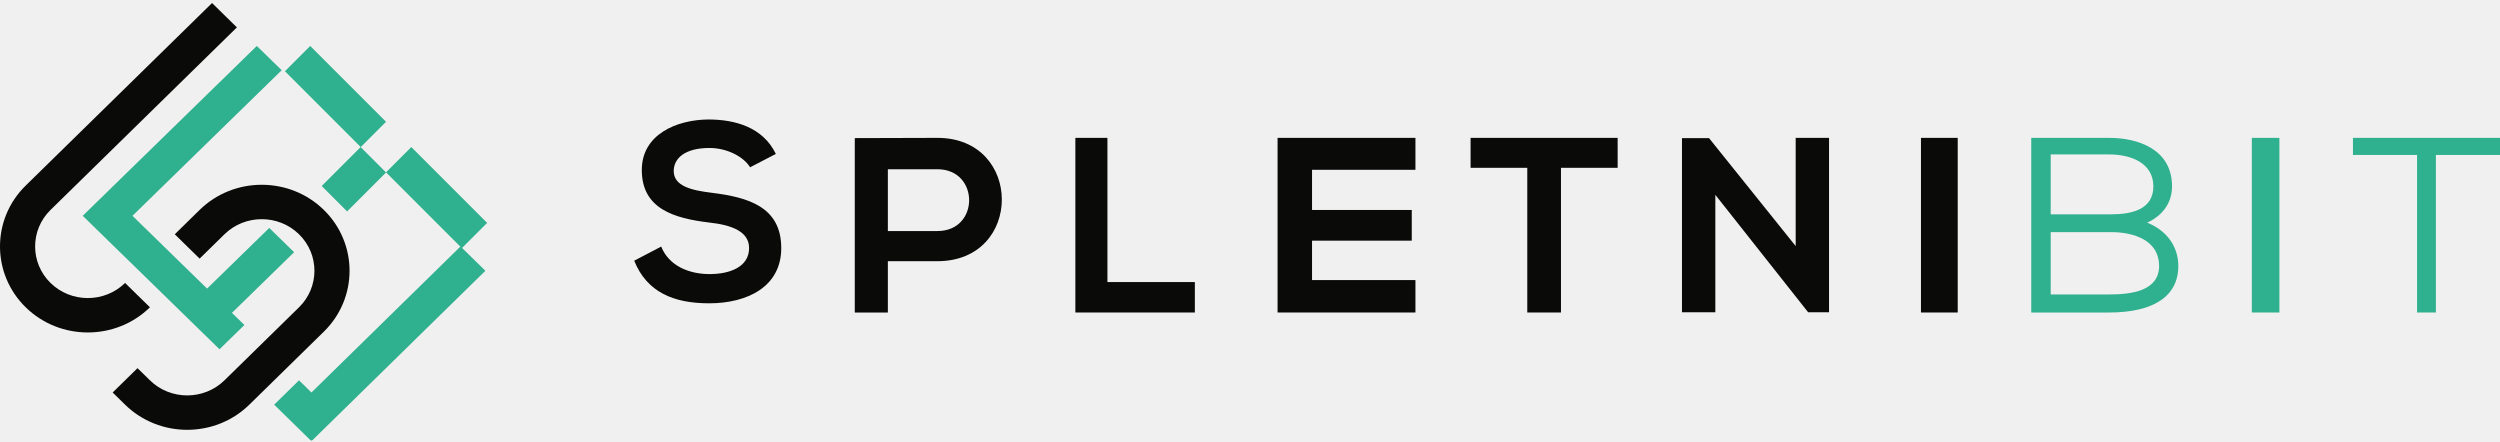
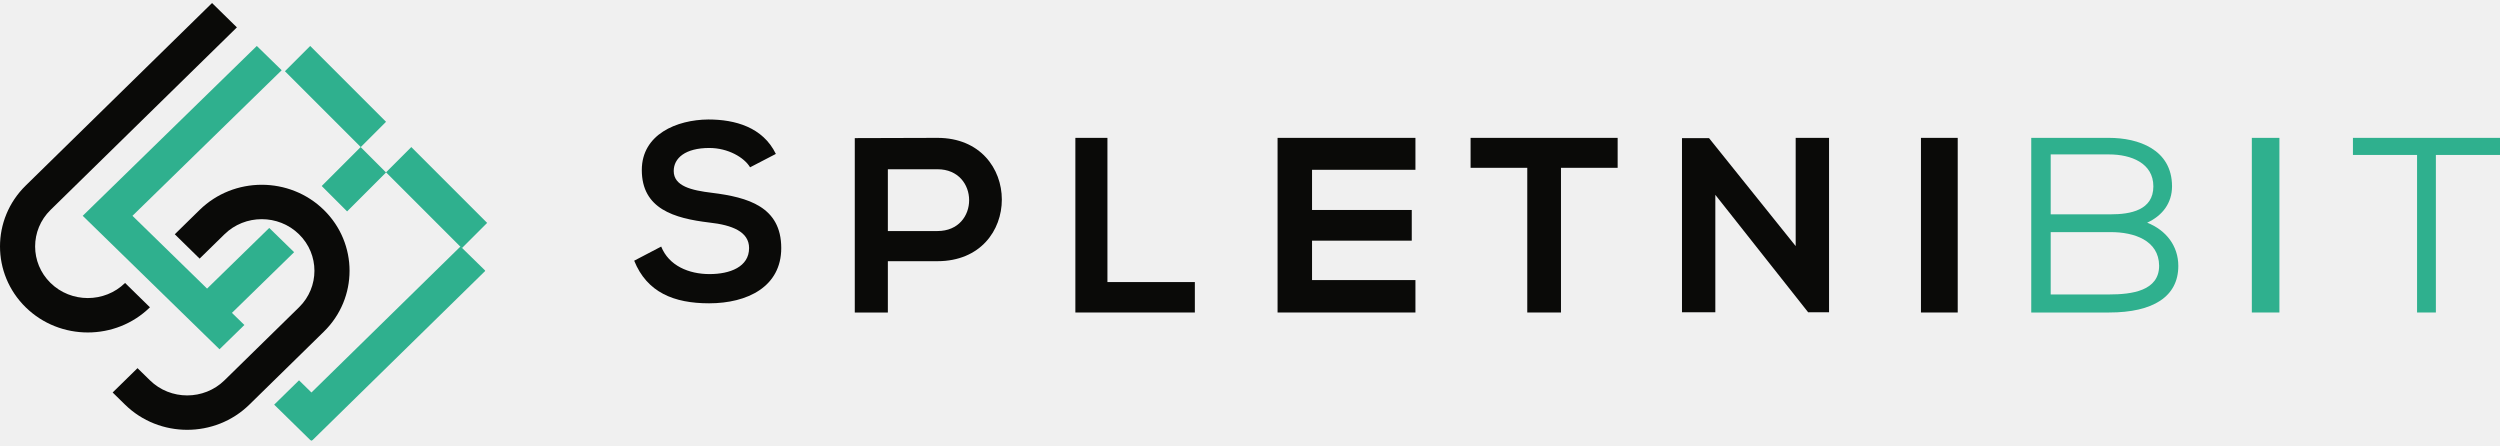
- <svg xmlns="http://www.w3.org/2000/svg" xmlns:xlink="http://www.w3.org/1999/xlink" width="272px" height="48px" viewBox="0 0 272 48" version="1.1">
+ <svg xmlns="http://www.w3.org/2000/svg" xmlns:xlink="http://www.w3.org/1999/xlink" width="320px" height="57px" viewBox="0 0 320 57" version="1.1">
  <defs>
-     <polygon id="path-1" points="2613.76 0.307 2613.76 832.231 0.001 832.231 0.001 0.307 2613.76 0.307" />
-     <polygon id="path-3" points="0 888.901 0 0.795 2614.326 0.795 2614.326 888.901 7.58819819e-14 888.901" />
-     <polygon id="path-5" points="8.15731016e-14 916.993 8.15731016e-14 0.147 2614.326 0.147 2614.326 916.993 0 916.993" />
-     <polygon id="path-7" points="26.405 0.33 0 0.33 0 47.941 52.81 47.941 52.81 0.33 26.405 0.33" />
+     <polygon id="path-1" points="31.065 0.388 0 0.388 0 56.401 62.129 56.401 62.129 0.388 31.065 0.388" />
  </defs>
  <g id="Page-1" stroke="none" stroke-width="1" fill="none" fill-rule="evenodd">
-     <g id="Spletnibit-home" transform="translate(-150, -37)">
-       <g id="Page-1" transform="translate(1263.319, 750.3488) rotate(-350) translate(-1263.319, -750.3488) translate(-44.18067, 210.8488)">
-         <g id="Group-50" transform="translate(0, 89.3921)" fill="#F5F5F5">
-           <path d="M2518.829,541.071 C2343.195,557.519 2132.009,451.334 1854.211,206.857 C1820.539,177.254 1784.676,149.53 1747.622,124.461 C1665.264,68.678 1574.592,31.224 1478.116,13.14 C1383.171,-4.653 1284.794,-3.317 1185.717,17.12 C1079.151,38.914 970.21,87.381 852.672,165.282 C732.195,245.134 638.998,361.367 548.87,473.774 L534.797,491.316 C476.498,563.863 407.829,646.537 330.582,709.533 C294.537,738.927 256.134,760.236 216.436,772.869 C152.417,793.244 84.43,802.977 0,803.579 L0,805.699 C84.639,805.094 152.859,795.344 217.083,774.905 C257.039,762.189 295.68,740.754 331.932,711.189 C409.339,648.063 478.093,565.288 536.461,492.656 L550.536,475.111 C640.562,362.831 733.652,246.73 853.853,167.064 C971.156,89.314 1079.852,40.953 1186.146,19.212 C1385.006,-21.808 1583.981,16.201 1746.424,126.23 C1783.407,151.25 1819.196,178.918 1852.802,208.462 C1994.26,332.954 2115.928,420.026 2224.758,474.652 C2333.351,529.157 2429.611,551.587 2519.03,543.197 C2551.419,540.16 2583.096,532.994 2614.327,521.595 L2614.327,519.321 C2583.028,530.817 2551.282,538.028 2518.829,541.071" id="Fill-48" />
-         </g>
-         <g id="Group-53" transform="translate(0, 73.70927)">
+     <g id="Kontakt" transform="translate(-150, -37)">
+       <g id="logo" transform="translate(150, 37)">
+         <path d="M96.01,21.415 C95.256,20.146 93.182,18.941 90.793,18.941 C87.713,18.941 86.236,20.241 86.236,21.89 C86.236,23.825 88.499,24.364 91.139,24.681 C95.727,25.252 100,26.456 100,31.753 C100,36.7 95.664,38.824 90.762,38.824 C86.268,38.824 82.811,37.428 81.176,33.369 L84.633,31.561 C85.608,34.004 88.153,35.083 90.824,35.083 C93.433,35.083 95.883,34.163 95.883,31.753 C95.883,29.66 93.716,28.804 90.793,28.485 C86.299,27.946 82.151,26.742 82.151,21.763 C82.151,17.197 86.613,15.326 90.667,15.294 C94.093,15.294 97.644,16.277 99.31,19.702 L96.01,21.415" id="Fill-1" fill="#0A0A08" />
+         <path d="M113.646,29.573 L119.997,29.573 C125.416,29.573 125.385,21.664 119.997,21.664 L113.646,21.664 L113.646,29.573 Z M119.997,33.432 L113.646,33.432 L113.646,40 L109.412,40 L109.412,17.678 C112.94,17.678 116.468,17.647 119.997,17.647 C130.965,17.647 130.998,33.432 119.997,33.432 L119.997,33.432 Z" id="Fill-2" fill="#0A0A08" />
+         <polyline id="Fill-3" fill="#0A0A08" points="141.751 17.647 141.751 36.104 152.941 36.104 152.941 40 137.647 40 137.647 17.647 141.751 17.647" />
+         <path d="M181.176,40 L163.529,40 L163.529,17.647 L181.176,17.647 L181.176,21.734 L167.941,21.734 L167.941,26.877 L180.705,26.877 L180.705,30.805 L167.941,30.805 L167.941,35.85 L181.176,35.85 L181.176,40" id="Fill-4" fill="#0A0A08" />
+         <path d="M195.491,21.48 L188.235,21.48 L188.235,17.647 L207.059,17.647 L207.059,21.48 L199.805,21.48 L199.805,40 L195.491,40 L195.491,21.48" id="Fill-5" fill="#0A0A08" />
+         <polyline id="Fill-6" fill="#0A0A08" points="229.847 17.647 234.118 17.647 234.118 39.968 231.466 39.968 231.466 40 219.562 24.939 219.562 39.968 215.294 39.968 215.294 17.679 218.755 17.679 229.847 31.499 229.847 17.647" />
+         <polygon id="Fill-7" fill="#0A0A08" points="245.882 40 250.588 40 250.588 17.647 245.882 17.647" />
+         <path d="M270.199,27.433 C272.678,27.433 275.63,26.917 275.63,23.855 C275.63,20.876 272.783,19.766 269.965,19.766 L262.489,19.766 L262.489,27.433 L270.199,27.433 Z M269.965,37.69 C272.885,37.69 276.369,37.23 276.369,34.01 C276.337,30.761 273.161,29.711 270.199,29.711 L262.489,29.711 L262.489,37.69 L269.965,37.69 Z M260,40 L260,17.647 L269.965,17.647 C273.679,17.647 278.02,19.11 278.02,23.855 C278.02,25.958 276.822,27.594 274.837,28.503 C277.288,29.474 278.824,31.5 278.824,34.042 C278.824,37.965 275.595,40 269.965,40 L260,40 L260,40 Z" id="Fill-8" fill="#2FB08E" />
+         <polygon id="Fill-9" fill="#2FB08E" points="288.235 40 291.765 40 291.765 17.647 288.235 17.647" />
+         <polyline id="Fill-10" fill="#2FB08E" points="309.384 40 309.384 19.833 301.176 19.833 301.176 17.647 320 17.647 320 19.833 311.792 19.833 311.792 40 309.384 40" />
+         <g id="Group-19" />
+         <g id="Group">
+           <polyline id="Fill-11" fill="#2FB08E" points="13.771 24.518 12.179 26.07 10.588 27.624 28.097 44.706 31.28 41.599 29.688 40.047 37.647 32.281 34.464 29.176 26.505 36.941 16.955 27.624 36.056 8.989 32.872 5.882 13.771 24.518" />
+           <polyline id="Fill-12" fill="#2FB08E" points="39.706 5.882 36.471 9.118 46.177 18.824 49.412 15.588 39.706 5.882" />
+           <polyline id="Fill-13" fill="#2FB08E" points="62.353 28.529 52.647 18.824 49.412 22.058 59.116 31.765 62.353 28.529" />
+           <polyline id="Fill-14" fill="#2FB08E" points="41.176 23.809 44.428 27.059 49.412 22.075 46.162 18.824 41.176 23.809" />
          <mask id="mask-2" fill="white">
            <use xlink:href="#path-1" />
          </mask>
-           <g id="Clip-52" />
-           <path d="M2520.383,529.991 C2431.039,539.174 2334.424,517.437 2225.028,463.547 C2115.203,409.448 1992.023,322.719 1848.45,198.404 C1814.256,168.819 1777.83,141.419 1740.18,116.966 C1656.439,62.521 1564.56,26.644 1467.1,10.328 C1371.038,-5.748 1271.841,-2.471 1172.257,20.078 C1065.17,44.168 956.447,95.255 839.87,176.261 C720.404,259.274 627.874,376.934 538.391,490.723 L527.66,504.361 C470.172,577.351 402.62,660.642 328.297,725.368 C293.257,755.886 255.624,778.776 216.448,793.401 C151.554,817.63 81.986,829.491 0.001,830.114 L0.001,832.231 C82.236,831.605 152.065,819.72 217.193,795.403 C256.611,780.685 294.463,757.665 329.698,726.978 C404.16,662.13 471.791,578.748 529.337,505.683 L540.069,492.045 C629.454,378.38 721.883,260.845 841.089,178.014 C957.434,97.168 1065.913,46.188 1172.725,22.16 C1372.524,-23.078 1573.632,11.229 1739.016,118.758 C1776.585,143.157 1812.932,170.498 1847.054,200.018 C1990.763,324.453 2114.093,411.28 2224.082,465.463 C2333.849,519.534 2430.836,541.335 2520.603,532.115 C2552.293,528.861 2583.26,521.635 2613.761,510.374 L2613.761,508.096 C2583.188,519.453 2552.145,526.728 2520.383,529.991" id="Fill-51" fill="#F5F5F5" mask="url(#mask-2)" />
-         </g>
-         <path d="M2523.018,575.295 C2433.289,585.337 2335.91,564.166 2225.298,510.599 C2114.271,456.83 1989.379,370.16 1843.489,245.64 C1808.775,216.027 1771.764,188.893 1733.491,164.989 C1648.327,111.768 1555.208,77.391 1456.72,62.813 C1359.505,48.424 1259.433,53.65 1159.304,78.355 C1051.553,104.816 942.997,158.638 827.434,242.898 C708.861,329.355 616.932,448.801 528.03,564.31 L520.753,573.766 C461.322,650.916 397.341,731.784 326.152,798.037 C291.935,829.885 255.061,854.404 216.556,870.921 C150.702,899.456 81.119,913.296 0,913.76 L0,915.877 C81.412,915.406 151.283,901.537 217.399,872.886 C256.129,856.275 293.208,831.617 327.607,799.605 C398.918,733.236 462.958,652.293 522.445,575.072 L529.722,565.616 C618.532,450.225 710.364,330.903 828.69,244.626 C944.024,160.533 1052.335,106.826 1159.815,80.432 C1360.62,30.887 1563.957,61.562 1732.359,166.805 C1770.546,190.65 1807.467,217.723 1842.103,247.267 C1988.134,371.907 2113.173,458.674 2224.371,512.524 C2335.354,566.271 2433.12,587.494 2523.255,577.42 C2554.264,573.954 2584.542,566.677 2614.327,555.538 L2614.327,553.248 C2584.463,564.487 2554.105,571.82 2523.018,575.295" id="Fill-54" fill="#F5F5F5" />
-         <g id="Group-58" transform="translate(0, 36.0705)">
-           <mask id="mask-4" fill="white">
-             <use xlink:href="#path-3" />
-           </mask>
-           <g id="Clip-57" />
-           <path d="M2525.087,510.861 C2345.093,532.556 2133.235,431.745 1838.125,183.981 C1802.873,154.393 1765.29,127.593 1726.423,104.323 C1639.853,52.461 1545.513,19.671 1446.023,6.865 C1347.662,-5.797 1246.752,1.372 1146.102,28.167 C1037.588,56.966 929.226,113.389 814.815,200.656 C697.119,290.429 605.81,411.428 517.508,528.446 L513.728,533.455 C449.638,618.357 391.119,694.037 323.939,760.43 C290.976,793.211 254.867,819.305 216.613,837.981 C150.872,870.295 79.702,886.355 -0,886.793 L-0,888.901 C80.04,888.47 151.522,872.359 217.555,839.9 C256.016,821.118 292.317,794.893 325.443,761.946 C392.721,695.458 451.289,619.714 515.434,534.745 L519.213,529.734 C607.429,412.829 698.646,291.95 816.11,202.354 C930.294,115.26 1038.415,58.959 1146.651,30.23 C1348.424,-23.49 1553.933,3.479 1725.327,106.154 C1764.098,129.368 1801.587,156.102 1836.752,185.615 C1985.07,310.139 2111.795,396.62 2224.168,450.003 C2336.345,503.29 2434.863,523.9 2525.341,512.98 C2555.66,509.325 2585.251,502.036 2614.326,491.054 L2614.326,488.76 C2585.167,499.846 2555.493,507.195 2525.087,510.861" id="Fill-56" fill="#F5F5F5" mask="url(#mask-4)" />
-         </g>
-         <g id="Group-61" transform="translate(0, 18.81939)">
-           <mask id="mask-6" fill="white">
-             <use xlink:href="#path-5" />
-           </mask>
-           <g id="Clip-60" />
-           <path d="M2527.135,500.919 C2436.714,512.618 2337.846,492.676 2224.862,439.944 C2111.483,387.026 1983.227,300.792 1832.764,176.315 C1796.992,146.725 1758.839,120.217 1719.359,97.524 C1631.376,46.944 1535.814,15.691 1435.325,4.635 C1335.826,-6.316 1234.073,2.799 1132.898,31.722 C1023.53,62.943 915.358,122.048 802.198,212.424 C685.299,305.783 594.586,428.646 506.861,547.464 L506.707,547.674 C452.101,621.62 390.211,705.43 321.728,777.696 C289.748,811.556 254.405,839.259 216.681,860.036 C151.359,896.127 78.604,914.518 -0.001,914.877 L-0.001,916.993 C78.965,916.63 152.072,898.175 217.71,861.908 C255.629,841.025 291.149,813.185 323.281,779.164 C391.849,706.806 453.782,622.939 508.424,548.943 L508.578,548.736 C596.222,430.027 686.85,307.277 803.529,214.093 C916.464,123.899 1024.395,64.918 1133.485,33.778 C1336.202,-24.179 1543.896,-0.881 1718.296,99.379 C1757.671,122.01 1795.726,148.45 1831.406,177.963 C1982.005,302.558 2110.415,388.885 2223.961,441.88 C2337.327,494.79 2436.582,514.788 2527.408,503.039 C2557.044,499.203 2585.951,491.915 2614.326,481.073 L2614.326,478.771 C2585.859,489.718 2556.864,497.072 2527.135,500.919" id="Fill-59" fill="#F5F5F5" mask="url(#mask-6)" />
-         </g>
-         <g id="Group-64" fill="#F5F5F5">
-           <path d="M2529.167,491.947 C2438.423,504.485 2338.81,485.134 2224.64,432.781 C2110.086,380.255 1980.149,294.178 1827.404,169.636 C1727.28,87.998 1613.96,35.117 1490.593,12.458 C1369.253,-9.833 1244.466,-1.815 1119.694,36.282 C1009.367,69.966 901.387,131.759 789.58,225.196 C673.405,322.279 583.264,447.127 496.094,567.863 C440.567,644.769 383.15,724.291 319.518,795.958 C233.809,892.491 122.587,943.377 -0,943.839 L-0,946.155 C47.654,946.099 93.59,938.453 137.299,923.248 C206.482,899.18 268.327,856.832 321.116,797.378 C384.816,725.631 442.267,646.063 497.822,569.116 C584.919,448.487 674.981,323.75 790.949,226.836 C902.534,133.588 1010.27,71.927 1120.316,38.327 C1371.223,-38.276 1628.458,10.183 1826.058,171.295 C1978.945,295.951 2109.031,382.122 2223.75,434.725 C2338.297,487.253 2438.291,506.662 2529.459,494.064 C2558.413,490.061 2586.643,482.767 2614.327,472.074 L2614.327,469.79 C2586.547,480.588 2558.223,487.931 2529.167,491.947" id="Fill-62" />
-         </g>
-       </g>
-       <g id="Spletni_Bit_logo_barva_horizontalno_vektor" transform="translate(150, 37)">
-         <path d="M81.608,18.202 C80.967,17.124 79.204,16.1 77.174,16.1 C74.556,16.1 73.301,17.205 73.301,18.607 C73.301,20.251 75.224,20.709 77.468,20.979 C81.368,21.464 85,22.487 85,26.99 C85,31.195 81.315,33 77.147,33 C73.327,33 70.389,31.814 69,28.364 L71.938,26.827 C72.767,28.904 74.93,29.82 77.201,29.82 C79.418,29.82 81.501,29.039 81.501,26.99 C81.501,25.211 79.658,24.483 77.174,24.213 C73.354,23.754 69.828,22.731 69.828,18.499 C69.828,14.617 73.621,13.027 77.067,13 C79.979,13 82.997,13.836 84.413,16.747 L81.608,18.202" id="Fill-1" fill="#0A0A08" />
-         <path d="M96.599,25.137 L101.997,25.137 C106.604,25.137 106.578,18.414 101.997,18.414 L96.599,18.414 L96.599,25.137 Z M101.997,28.417 L96.599,28.417 L96.599,34 L93,34 L93,15.026 C95.999,15.026 98.998,15 101.997,15 C111.321,15 111.348,28.417 101.997,28.417 L101.997,28.417 Z" id="Fill-2" fill="#0A0A08" />
-         <polyline id="Fill-3" fill="#0A0A08" points="120.488 15 120.488 30.689 130 30.689 130 34 117 34 117 15 120.488 15" />
-         <path d="M154,34 L139,34 L139,15 L154,15 L154,18.474 L142.75,18.474 L142.75,22.845 L153.599,22.845 L153.599,26.184 L142.75,26.184 L142.75,30.472 L154,30.472 L154,34" id="Fill-4" fill="#0A0A08" />
-         <path d="M166.168,18.258 L160,18.258 L160,15 L176,15 L176,18.258 L169.834,18.258 L169.834,34 L166.168,34 L166.168,18.258" id="Fill-5" fill="#0A0A08" />
-         <polyline id="Fill-6" fill="#0A0A08" points="195.37 15 199 15 199 33.973 196.746 33.973 196.746 34 186.628 21.198 186.628 33.973 183 33.973 183 15.027 185.942 15.027 195.37 26.774 195.37 15" />
-         <polygon id="Fill-7" fill="#0A0A08" points="209 34 213 34 213 15 209 15" />
-         <path d="M229.67,23.318 C231.776,23.318 234.285,22.879 234.285,20.276 C234.285,17.745 231.866,16.801 229.47,16.801 L223.116,16.801 L223.116,23.318 L229.67,23.318 Z M229.47,32.037 C231.952,32.037 234.914,31.646 234.914,28.909 C234.886,26.147 232.187,25.254 229.67,25.254 L223.116,25.254 L223.116,32.037 L229.47,32.037 Z M221,34 L221,15 L229.47,15 C232.628,15 236.317,16.243 236.317,20.276 C236.317,22.064 235.298,23.455 233.611,24.227 C235.695,25.053 237,26.775 237,28.936 C237,32.271 234.256,34 229.47,34 L221,34 L221,34 Z" id="Fill-8" fill="#2FB08E" />
-         <polygon id="Fill-9" fill="#2FB08E" points="245 34 248 34 248 15 245 15" />
-         <polyline id="Fill-10" fill="#2FB08E" points="262.977 34 262.977 16.858 256 16.858 256 15 272 15 272 16.858 265.023 16.858 265.023 34 262.977 34" />
-         <g id="Group-19" />
-         <g id="Group">
-           <polyline id="Fill-11" fill="#2FB08E" points="11.705 20.84 10.352 22.159 9 23.48 23.883 38 26.588 35.36 25.235 34.04 32 27.439 29.295 24.8 22.529 31.4 14.412 23.48 30.648 7.64 27.941 5 11.705 20.84" />
-           <polyline id="Fill-12" fill="#2FB08E" points="33.75 5 31 7.751 39.25 16 42 13.249 33.75 5" />
-           <polyline id="Fill-13" fill="#2FB08E" points="53 24.249 44.75 16 42 18.749 50.249 27 53 24.249" />
-           <polyline id="Fill-14" fill="#2FB08E" points="35 20.237 37.764 23 42 18.764 39.237 16 35 20.237" />
-           <mask id="mask-8" fill="white">
-             <use xlink:href="#path-7" />
-           </mask>
          <g id="Clip-16" />
-           <path d="M35.236,22.84 C31.509,19.19 25.446,19.19 21.719,22.84 L19.016,25.489 L21.719,28.137 L24.423,25.489 C26.659,23.298 30.297,23.298 32.533,25.489 C34.77,27.679 34.77,31.244 32.533,33.434 L24.423,41.378 C22.187,43.569 18.548,43.569 16.313,41.378 L14.961,40.055 L12.257,42.703 L13.608,44.028 C17.336,47.677 23.399,47.677 27.126,44.028 L35.236,36.082 C38.964,32.432 38.963,26.492 35.236,22.84" id="Fill-15" fill="#0A0A08" mask="url(#mask-8)" />
-           <polyline id="Fill-17" fill="#2FB08E" mask="url(#mask-8)" points="32.533 41.379 29.83 44.028 31.181 45.351 32.533 46.676 33.885 48 52.81 29.46 50.105 26.813 33.885 42.703 32.533 41.379" />
-           <path d="M16.313,33.434 L13.608,30.786 C11.373,32.977 7.734,32.976 5.498,30.786 C3.263,28.595 3.262,25.031 5.498,22.84 L25.774,2.979 L23.071,0.33 L2.795,20.191 C-0.932,23.843 -0.932,29.784 2.795,33.434 C6.521,37.085 12.585,37.085 16.313,33.434" id="Fill-18" fill="#0A0A08" mask="url(#mask-8)" />
+           <path d="M41.454,26.871 C37.069,22.577 29.936,22.577 25.552,26.871 L22.372,29.987 L25.552,33.102 L28.733,29.987 C31.364,27.409 35.644,27.409 38.274,29.987 C40.906,32.564 40.906,36.758 38.274,39.335 L28.733,48.68 C26.102,51.258 21.821,51.258 19.192,48.68 L17.601,47.123 L14.42,50.239 L16.009,51.797 C20.395,56.09 27.528,56.09 31.913,51.797 L41.454,42.45 C45.84,38.156 45.839,31.167 41.454,26.871" id="Fill-15" fill="#0A0A08" mask="url(#mask-2)" />
+           <polyline id="Fill-17" fill="#2FB08E" mask="url(#mask-2)" points="38.274 48.681 35.094 51.797 36.684 53.354 38.274 54.912 39.865 56.471 62.129 34.659 58.947 31.545 39.865 50.239 38.274 48.681" />
+           <path d="M19.192,39.335 L16.009,36.218 C13.38,38.796 9.099,38.795 6.468,36.218 C3.839,33.641 3.838,29.448 6.468,26.871 L30.322,3.505 L27.142,0.388 L3.288,23.755 C-1.096,28.051 -1.096,35.039 3.288,39.335 C7.672,43.63 14.806,43.63 19.192,39.335" id="Fill-18" fill="#0A0A08" mask="url(#mask-2)" />
        </g>
      </g>
    </g>
  </g>
</svg>
